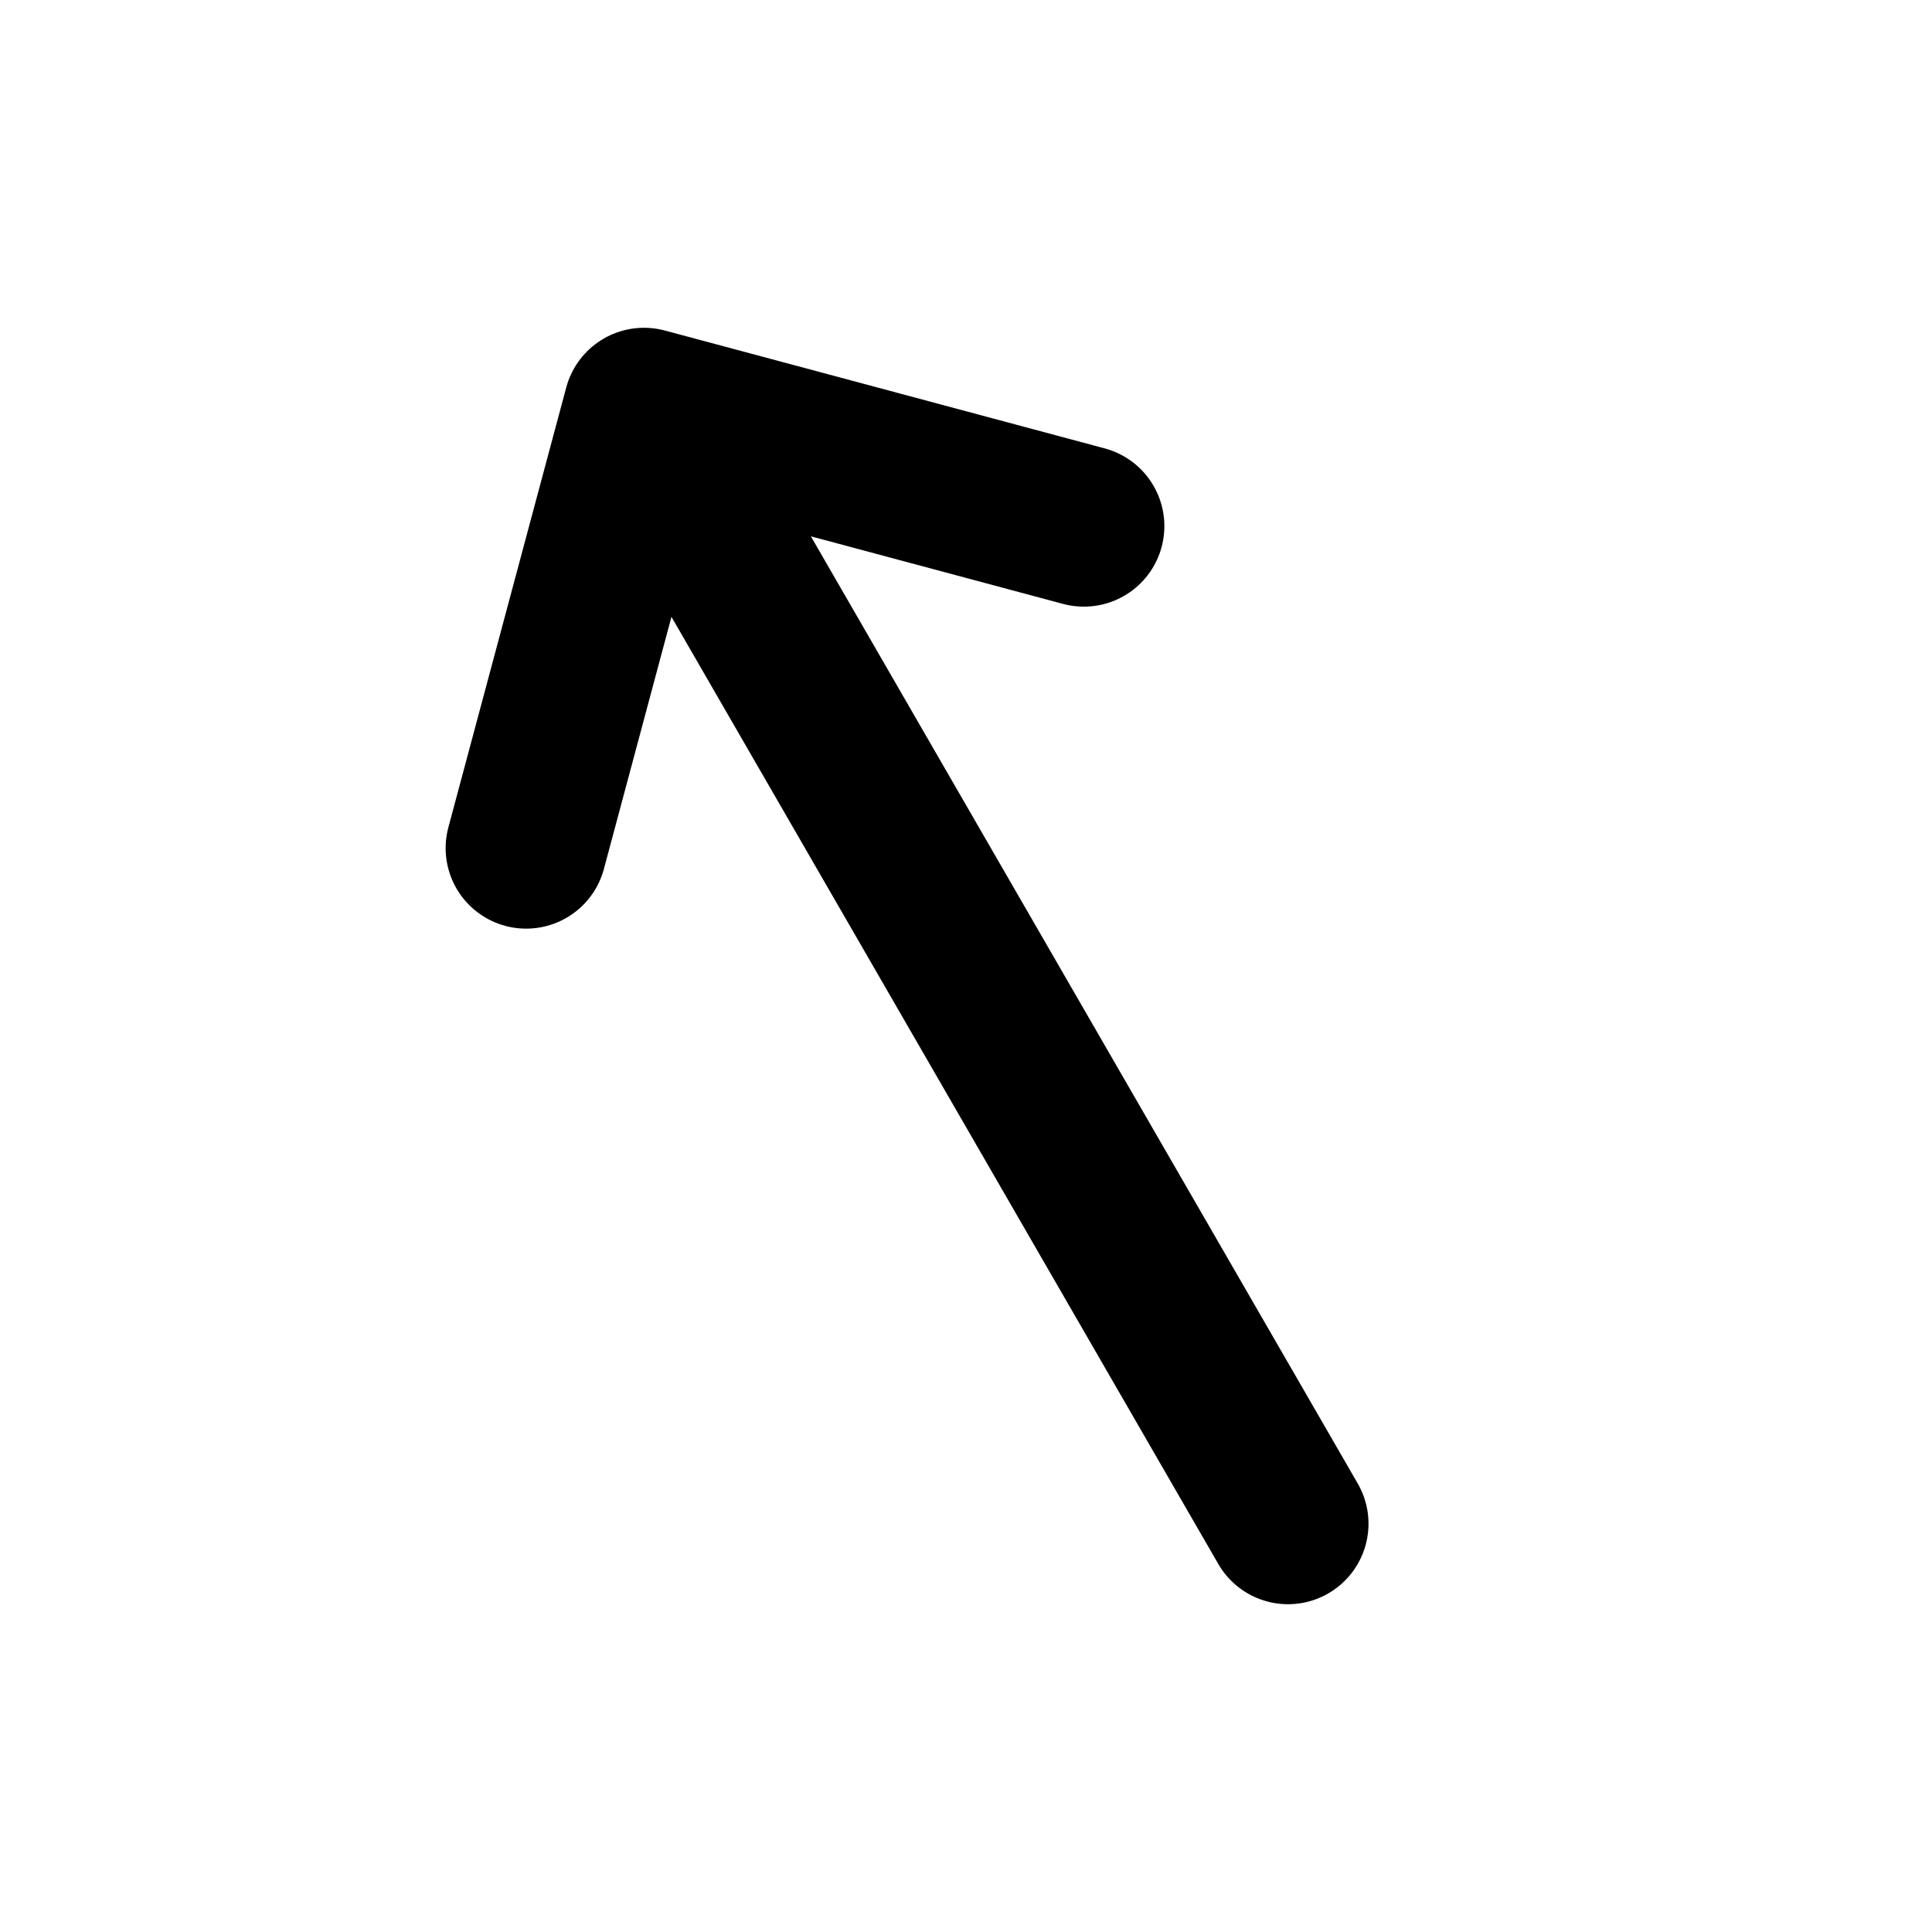
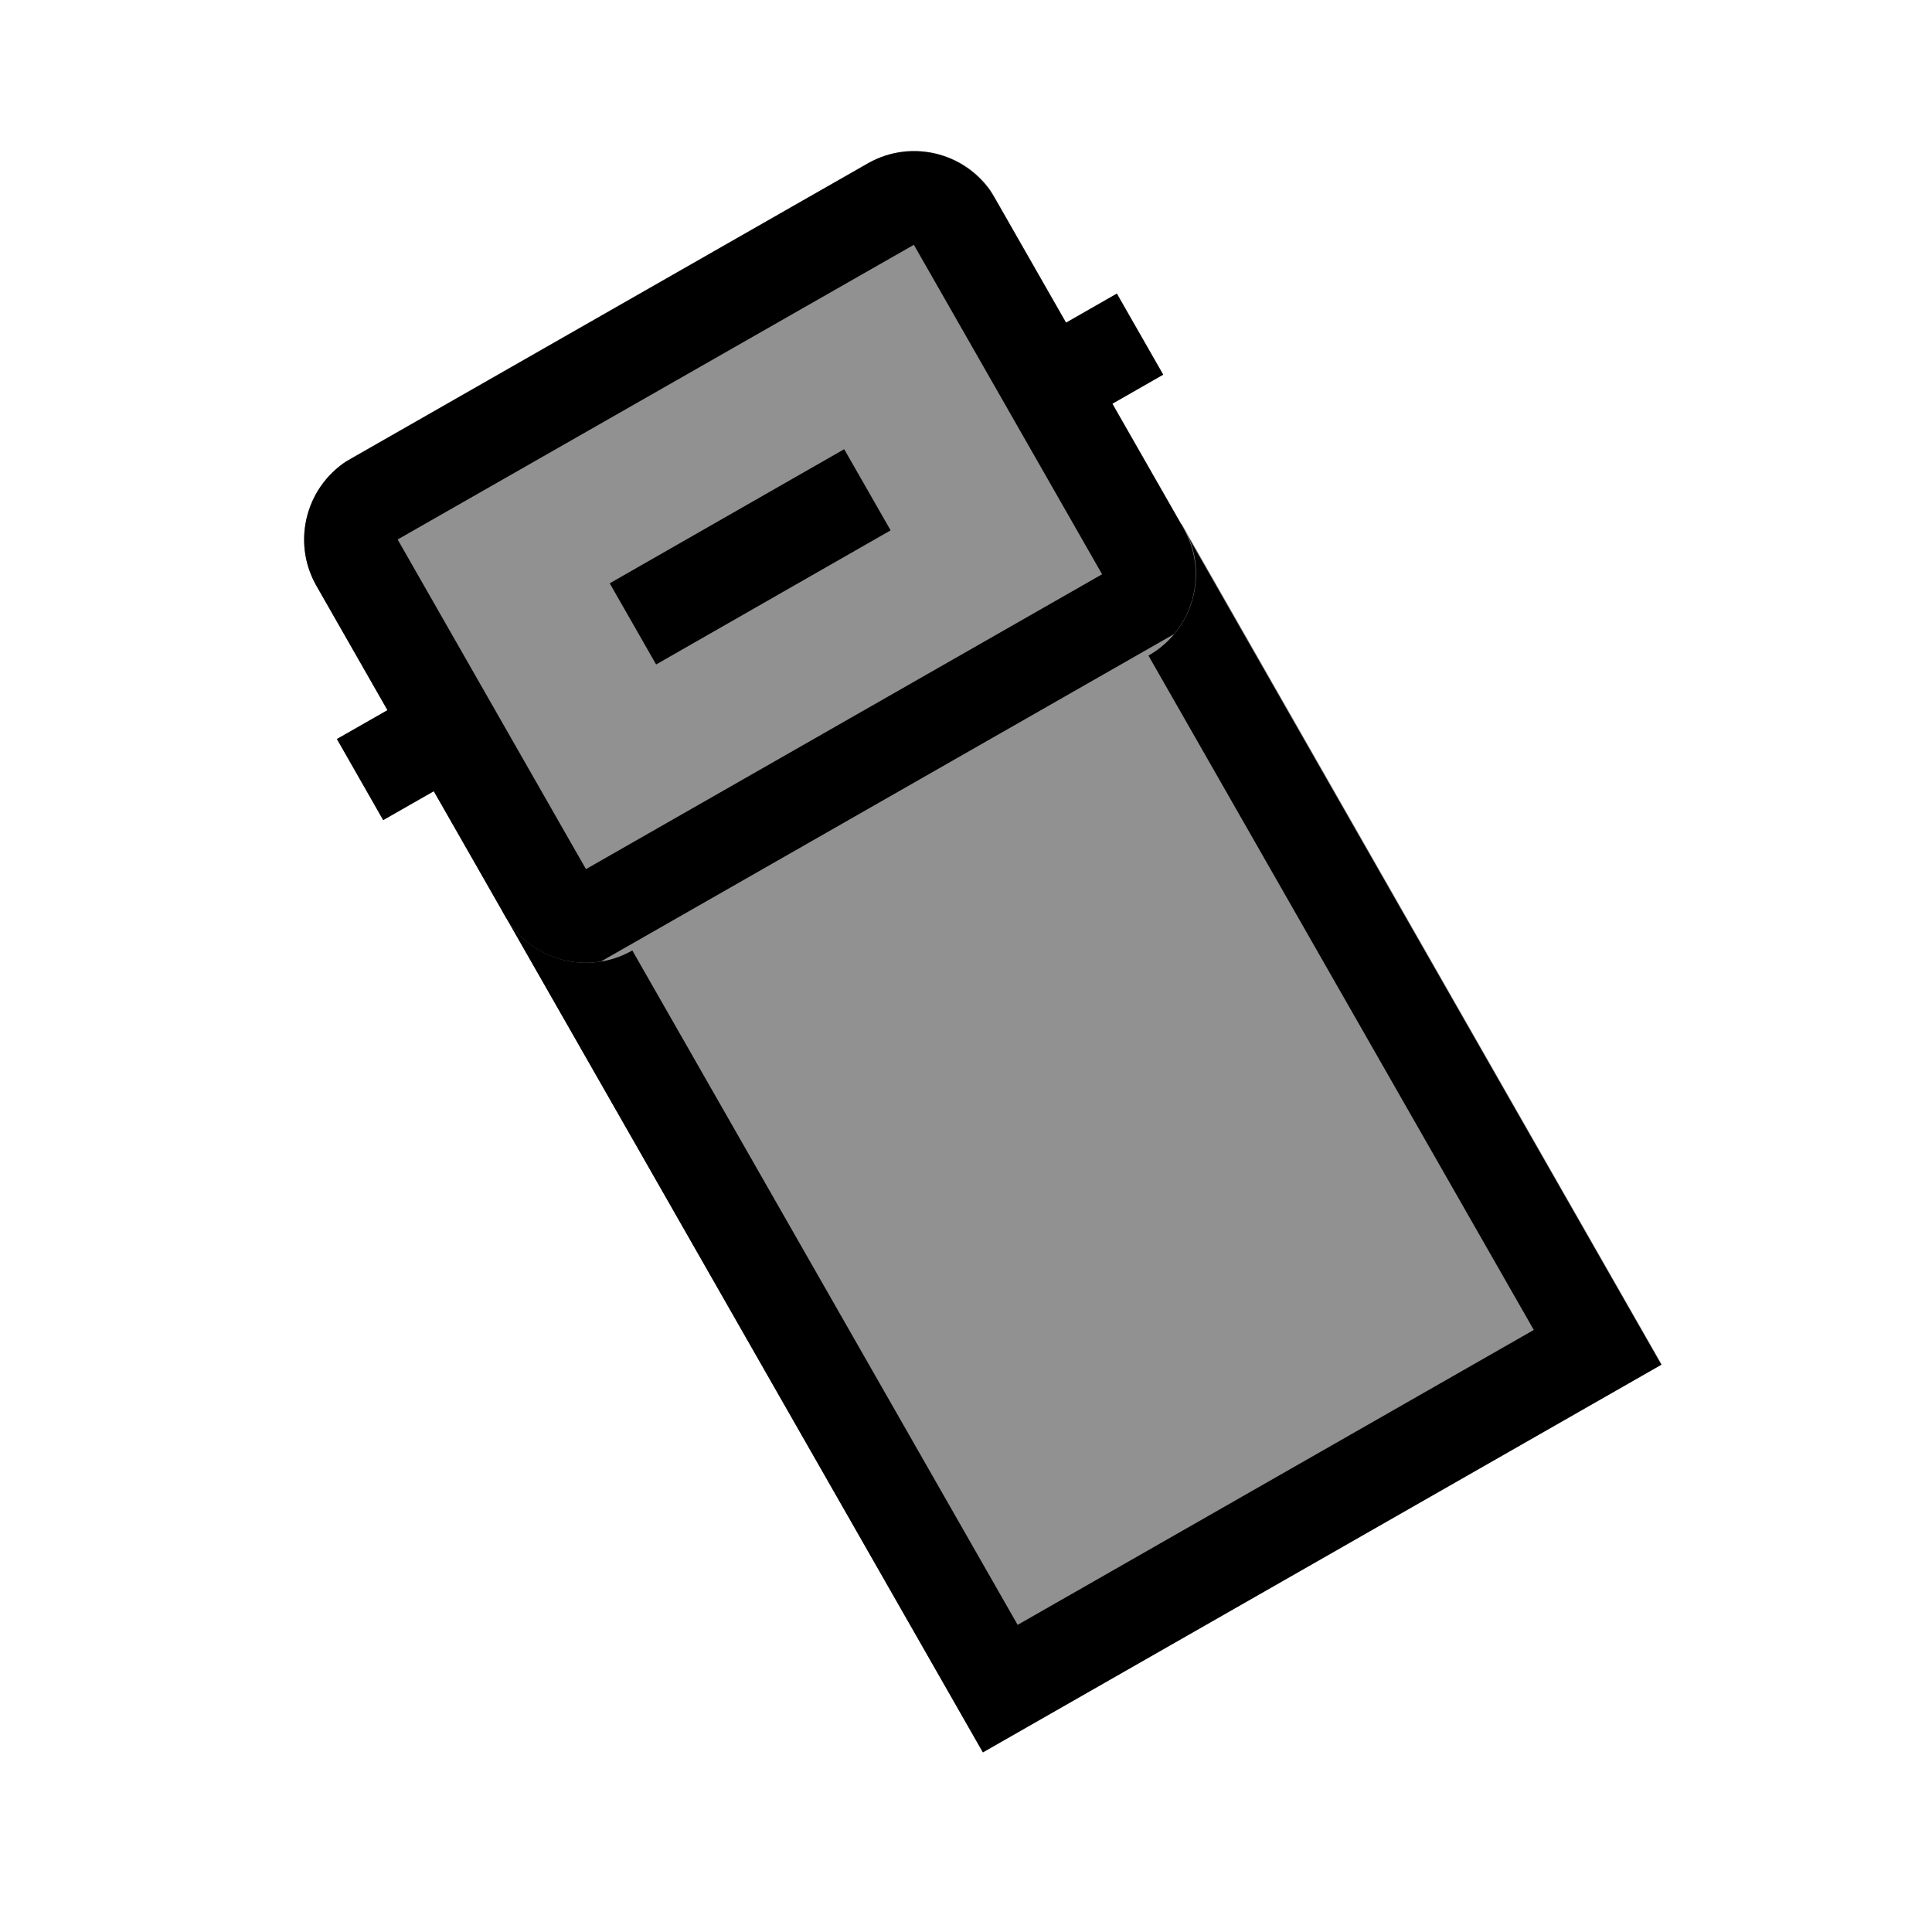
- <svg xmlns="http://www.w3.org/2000/svg" width="48" height="48" viewBox="0 0 48 48">
-   <g transform="rotate(330, 24, 24)">
-     <path d="M24,8 L24,40 M24,8 L16,16 M24,8 L32,16" stroke="black" stroke-width="4" fill="none" stroke-linecap="round" />
+ <svg xmlns="http://www.w3.org/2000/svg" width="40" zoomAndPan="magnify" viewBox="0 0 30 30" height="40" preserveAspectRatio="xMidYMid meet" version="1.0">
+   <defs>
+     <clipPath id="303601f436">
+       <path d="M 7 8 L 26 8 L 26 28 L 7 28 Z M 7 8 " clip-rule="nonzero" />
+     </clipPath>
+     <clipPath id="d88eaebfc8">
+       <path d="M 7.805 14.156 L 18.348 8.133 L 25.828 21.23 L 15.285 27.254 Z M 7.805 14.156 " clip-rule="nonzero" />
+     </clipPath>
+     <clipPath id="4eb5402959">
+       <path d="M 7.805 14.156 L 18.348 8.133 L 25.809 21.195 L 15.266 27.215 Z M 7.805 14.156 " clip-rule="nonzero" />
+     </clipPath>
+     <clipPath id="679a96e116">
+       <path d="M 7 8 L 26 8 L 26 28 L 7 28 Z M 7 8 " clip-rule="nonzero" />
+     </clipPath>
+     <clipPath id="6452a87e80">
+       <path d="M 7.805 14.156 L 18.516 8.035 L 26.078 21.27 L 15.363 27.391 Z M 7.805 14.156 " clip-rule="nonzero" />
+     </clipPath>
+     <clipPath id="4f3fd62192">
+       <path d="M 7.805 14.16 L 18.34 8.141 L 25.867 21.312 L 15.328 27.328 Z M 7.805 14.16 " clip-rule="nonzero" />
+     </clipPath>
+     <clipPath id="bfb28795eb">
+       <path d="M 7.805 14.16 L 18.34 8.141 L 25.797 21.191 L 15.262 27.211 Z M 7.805 14.16 " clip-rule="nonzero" />
+     </clipPath>
+     <clipPath id="328b9ef1f8">
+       <path d="M 4 2 L 19 2 L 19 15 L 4 15 Z M 4 2 " clip-rule="nonzero" />
+     </clipPath>
+     <clipPath id="46024267fe">
+       <path d="M 4.191 7.836 L 14.762 1.801 L 19.129 9.441 L 8.559 15.48 Z M 4.191 7.836 " clip-rule="nonzero" />
+     </clipPath>
+     <clipPath id="e9fe0d1326">
+       <path d="M 5.453 7.117 L 13.477 2.535 C 14.172 2.137 15.059 2.379 15.457 3.074 L 18.383 8.195 C 18.777 8.891 18.535 9.777 17.84 10.176 L 9.82 14.758 C 9.125 15.156 8.238 14.914 7.84 14.219 L 4.914 9.098 C 4.516 8.402 4.758 7.516 5.453 7.117 Z M 5.453 7.117 " clip-rule="nonzero" />
+     </clipPath>
+     <clipPath id="206df193e7">
+       <path d="M 4 2 L 19 2 L 19 15 L 4 15 Z M 4 2 " clip-rule="nonzero" />
+     </clipPath>
+     <clipPath id="d25963d8eb">
+       <path d="M 4.191 7.836 L 14.906 1.715 L 19.227 9.277 L 8.512 15.398 Z M 4.191 7.836 " clip-rule="nonzero" />
+     </clipPath>
+     <clipPath id="893fffe8da">
+       <path d="M 4.195 7.84 L 14.73 1.82 L 19.152 9.559 L 8.613 15.574 Z M 4.195 7.84 " clip-rule="nonzero" />
+     </clipPath>
+     <clipPath id="91e64dafea">
+       <path d="M 5.453 7.117 L 13.473 2.539 C 14.168 2.141 15.055 2.383 15.449 3.078 L 18.375 8.199 C 18.773 8.895 18.531 9.781 17.836 10.176 L 9.816 14.758 C 9.121 15.156 8.234 14.914 7.84 14.219 L 4.914 9.098 C 4.516 8.402 4.758 7.516 5.453 7.117 Z M 5.453 7.117 " clip-rule="nonzero" />
+     </clipPath>
+     <clipPath id="c313808a73">
+       <path d="M 0.484 2 L 16 2 L 16 21 L 0.484 21 Z M 0.484 2 " clip-rule="nonzero" />
+     </clipPath>
+   </defs>
+   <g clip-path="url(#303601f436)">
+     <g clip-path="url(#d88eaebfc8)">
+       <g clip-path="url(#4eb5402959)">
+         <path fill="#919191" d="M 7.805 14.156 L 18.348 8.133 L 25.805 21.188 L 15.262 27.211 Z M 7.805 14.156 " fill-opacity="1" fill-rule="nonzero" />
+       </g>
+     </g>
  </g>
+   <g clip-path="url(#679a96e116)">
+     <g clip-path="url(#6452a87e80)">
+       <g clip-path="url(#4f3fd62192)">
+         <g clip-path="url(#bfb28795eb)">
+           <path stroke-linecap="butt" transform="matrix(0.630215, -0.360033, 0.360033, 0.630215, 7.805284, 14.15949)" fill="none" stroke-linejoin="miter" d="M -0.001 0 L 16.716 -0.001 L 16.718 20.709 L 0 20.71 Z M -0.001 0 " stroke="#000000" stroke-width="4" stroke-opacity="1" stroke-miterlimit="4" />
+         </g>
+       </g>
+     </g>
+   </g>
+   <g clip-path="url(#328b9ef1f8)">
+     <g clip-path="url(#46024267fe)">
+       <g clip-path="url(#e9fe0d1326)">
+         <path fill="#919191" d="M 4.191 7.836 L 14.73 1.816 L 19.098 9.457 L 8.559 15.48 Z M 4.191 7.836 " fill-opacity="1" fill-rule="nonzero" />
+       </g>
+     </g>
+   </g>
+   <g clip-path="url(#206df193e7)">
+     <g clip-path="url(#d25963d8eb)">
+       <g clip-path="url(#893fffe8da)">
+         <g clip-path="url(#91e64dafea)">
+           <path stroke-linecap="butt" transform="matrix(0.630215, -0.360033, 0.360033, 0.630215, 4.194145, 7.838422)" fill="none" stroke-linejoin="miter" d="M 1.999 -0.002 L 14.722 0.002 C 15.826 0 16.721 0.896 16.718 1.997 L 16.718 10.123 C 16.72 11.228 15.824 12.123 14.722 12.12 L 1.997 12.12 C 0.893 12.122 -0.002 11.226 0.001 10.125 L 0.001 1.998 C -0.001 0.894 0.895 -0.001 1.999 -0.002 Z M 1.999 -0.002 " stroke="#000000" stroke-width="4" stroke-opacity="1" stroke-miterlimit="4" />
+         </g>
+       </g>
+     </g>
+   </g>
+   <path stroke-linecap="butt" transform="matrix(0.630215, -0.360033, 0.360033, 0.630215, 9.467171, 9.056218)" fill="none" stroke-linejoin="miter" d="M 0 1.002 L 5.779 0.999 " stroke="#000000" stroke-width="2" stroke-opacity="1" stroke-miterlimit="4" />
+   <g clip-path="url(#c313808a73)">
+     <path stroke-linecap="butt" transform="matrix(0.630215, -0.360033, 0.360033, 0.630215, 5.230041, 11.47683)" fill="none" stroke-linejoin="miter" d="M 0.001 0.998 L 2.498 0.999 " stroke="#000000" stroke-width="2" stroke-opacity="1" stroke-miterlimit="4" />
+   </g>
+   <path stroke-linecap="butt" transform="matrix(0.630215, -0.360033, 0.360033, 0.630215, 15.7722, 5.454238)" fill="none" stroke-linejoin="miter" d="M -0 1.002 L 2.492 1.001 " stroke="#000000" stroke-width="2" stroke-opacity="1" stroke-miterlimit="4" />
</svg>
